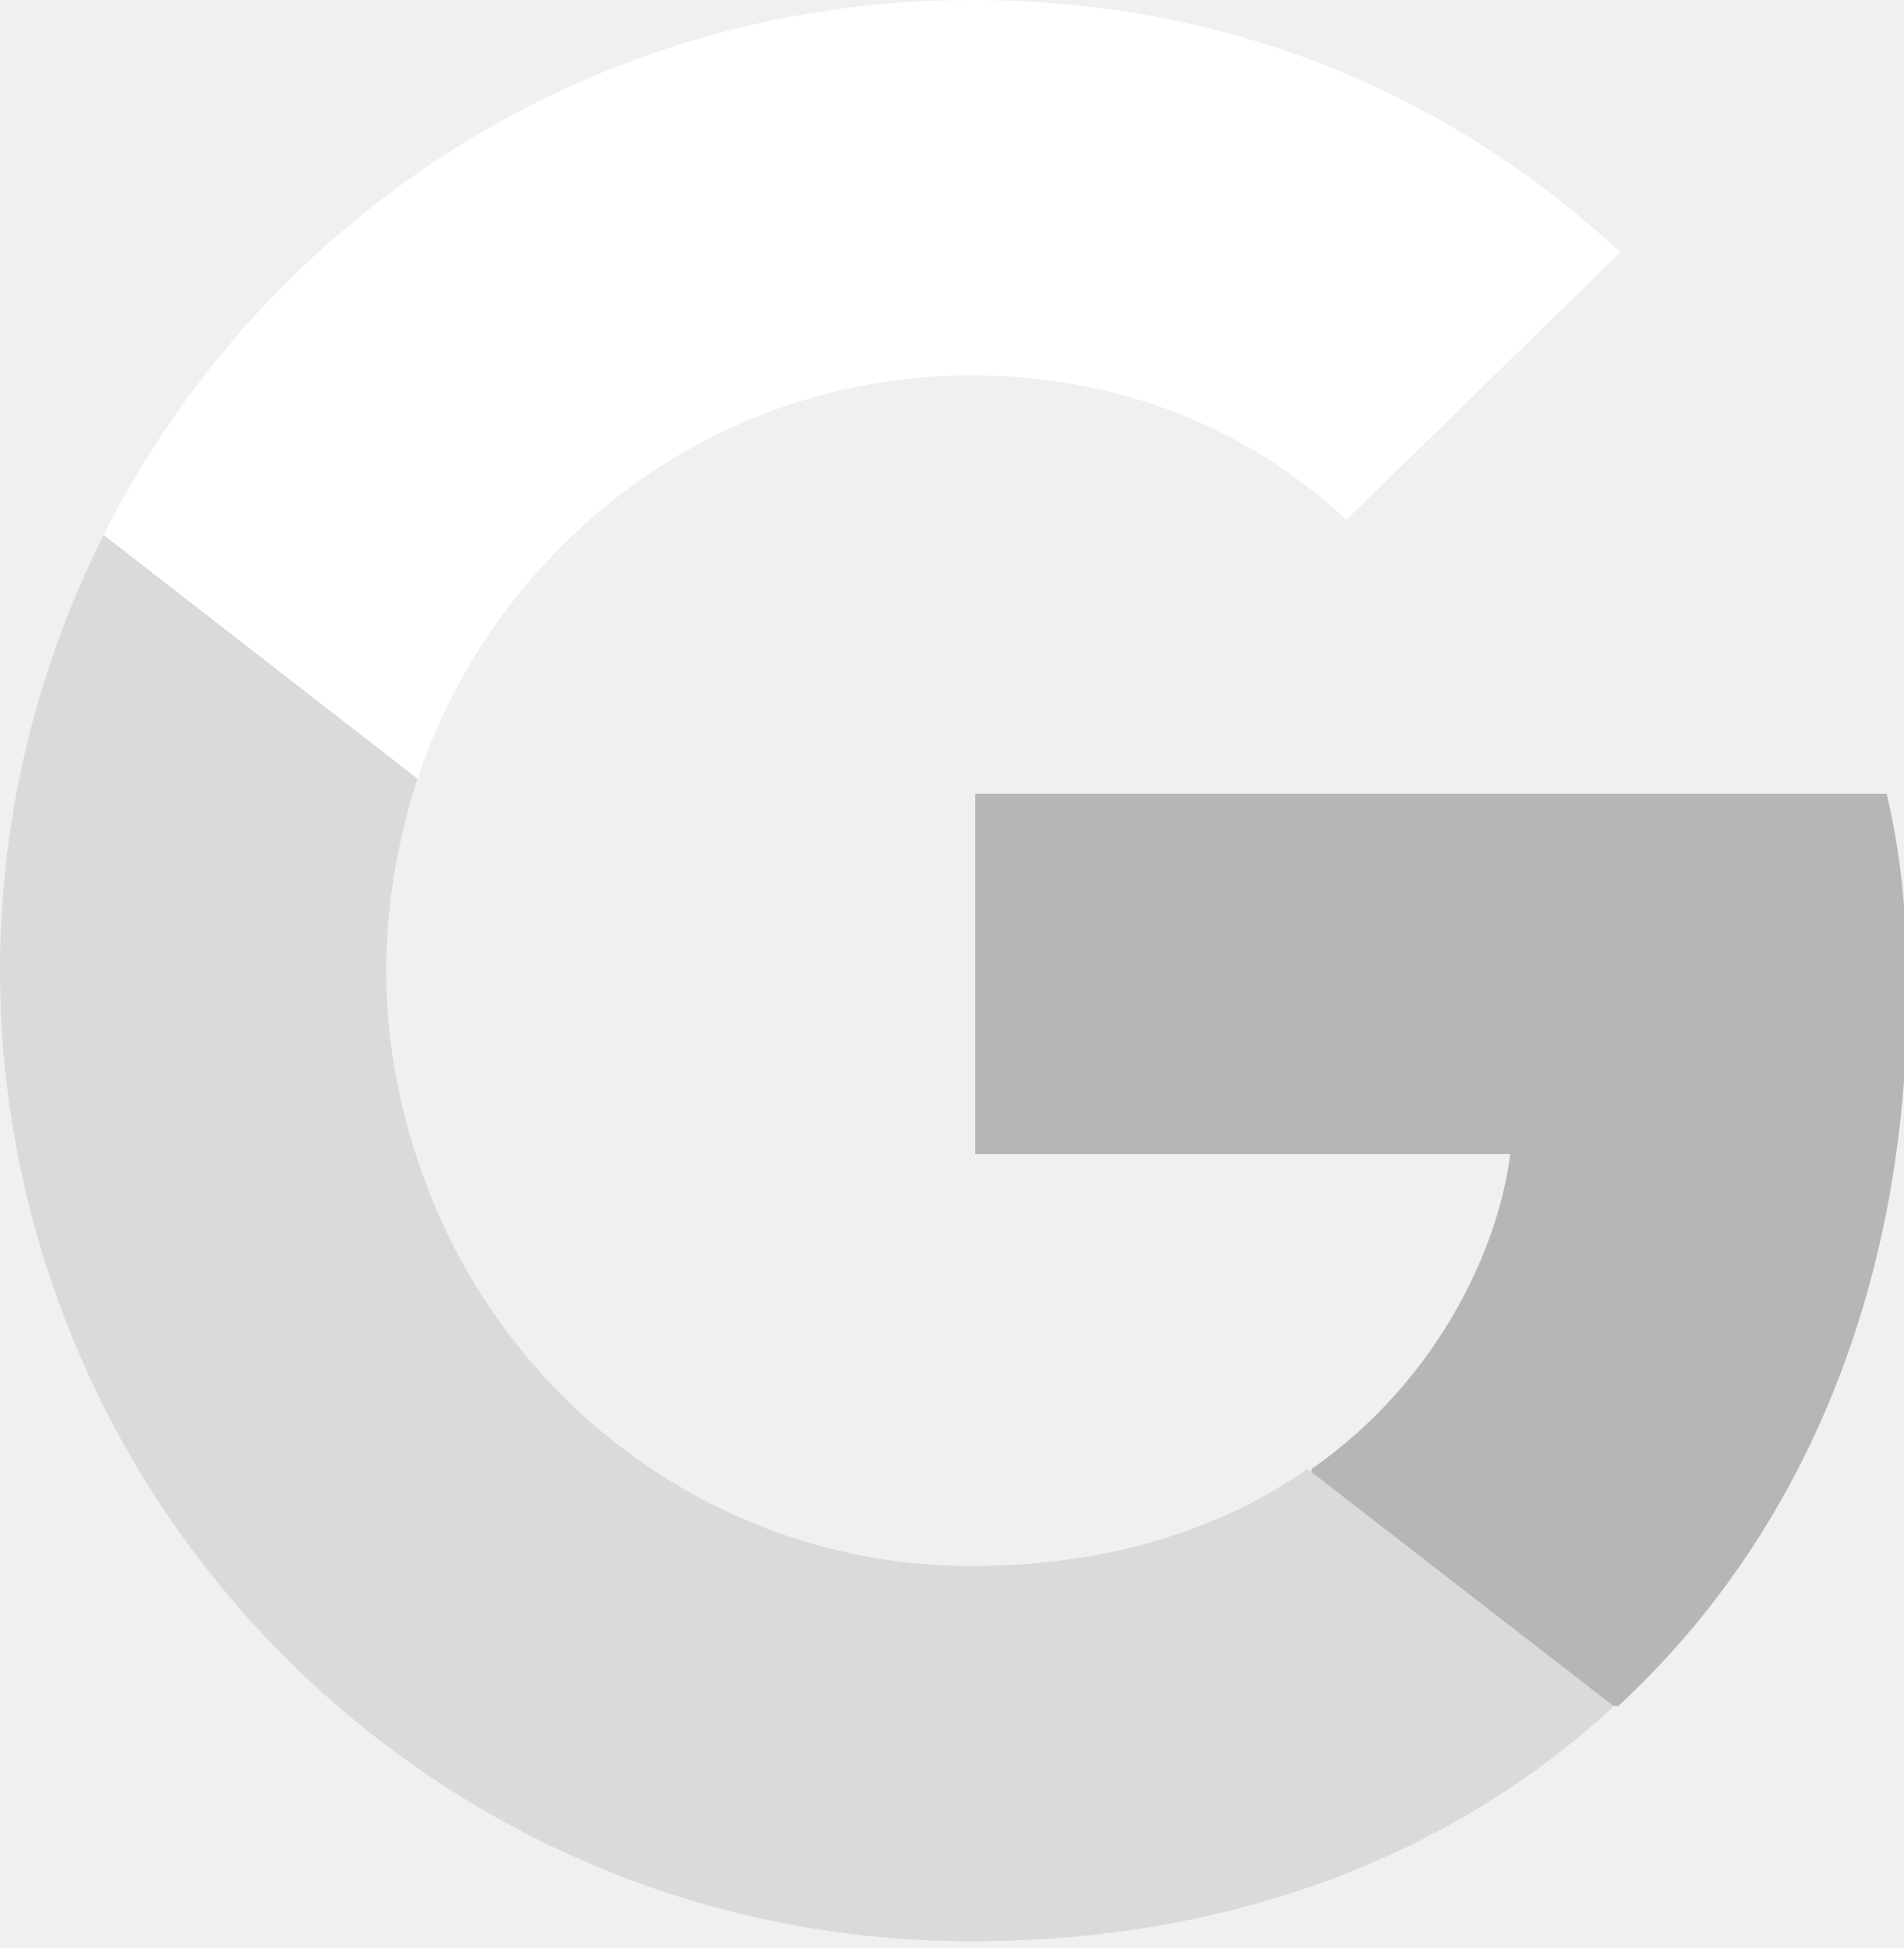
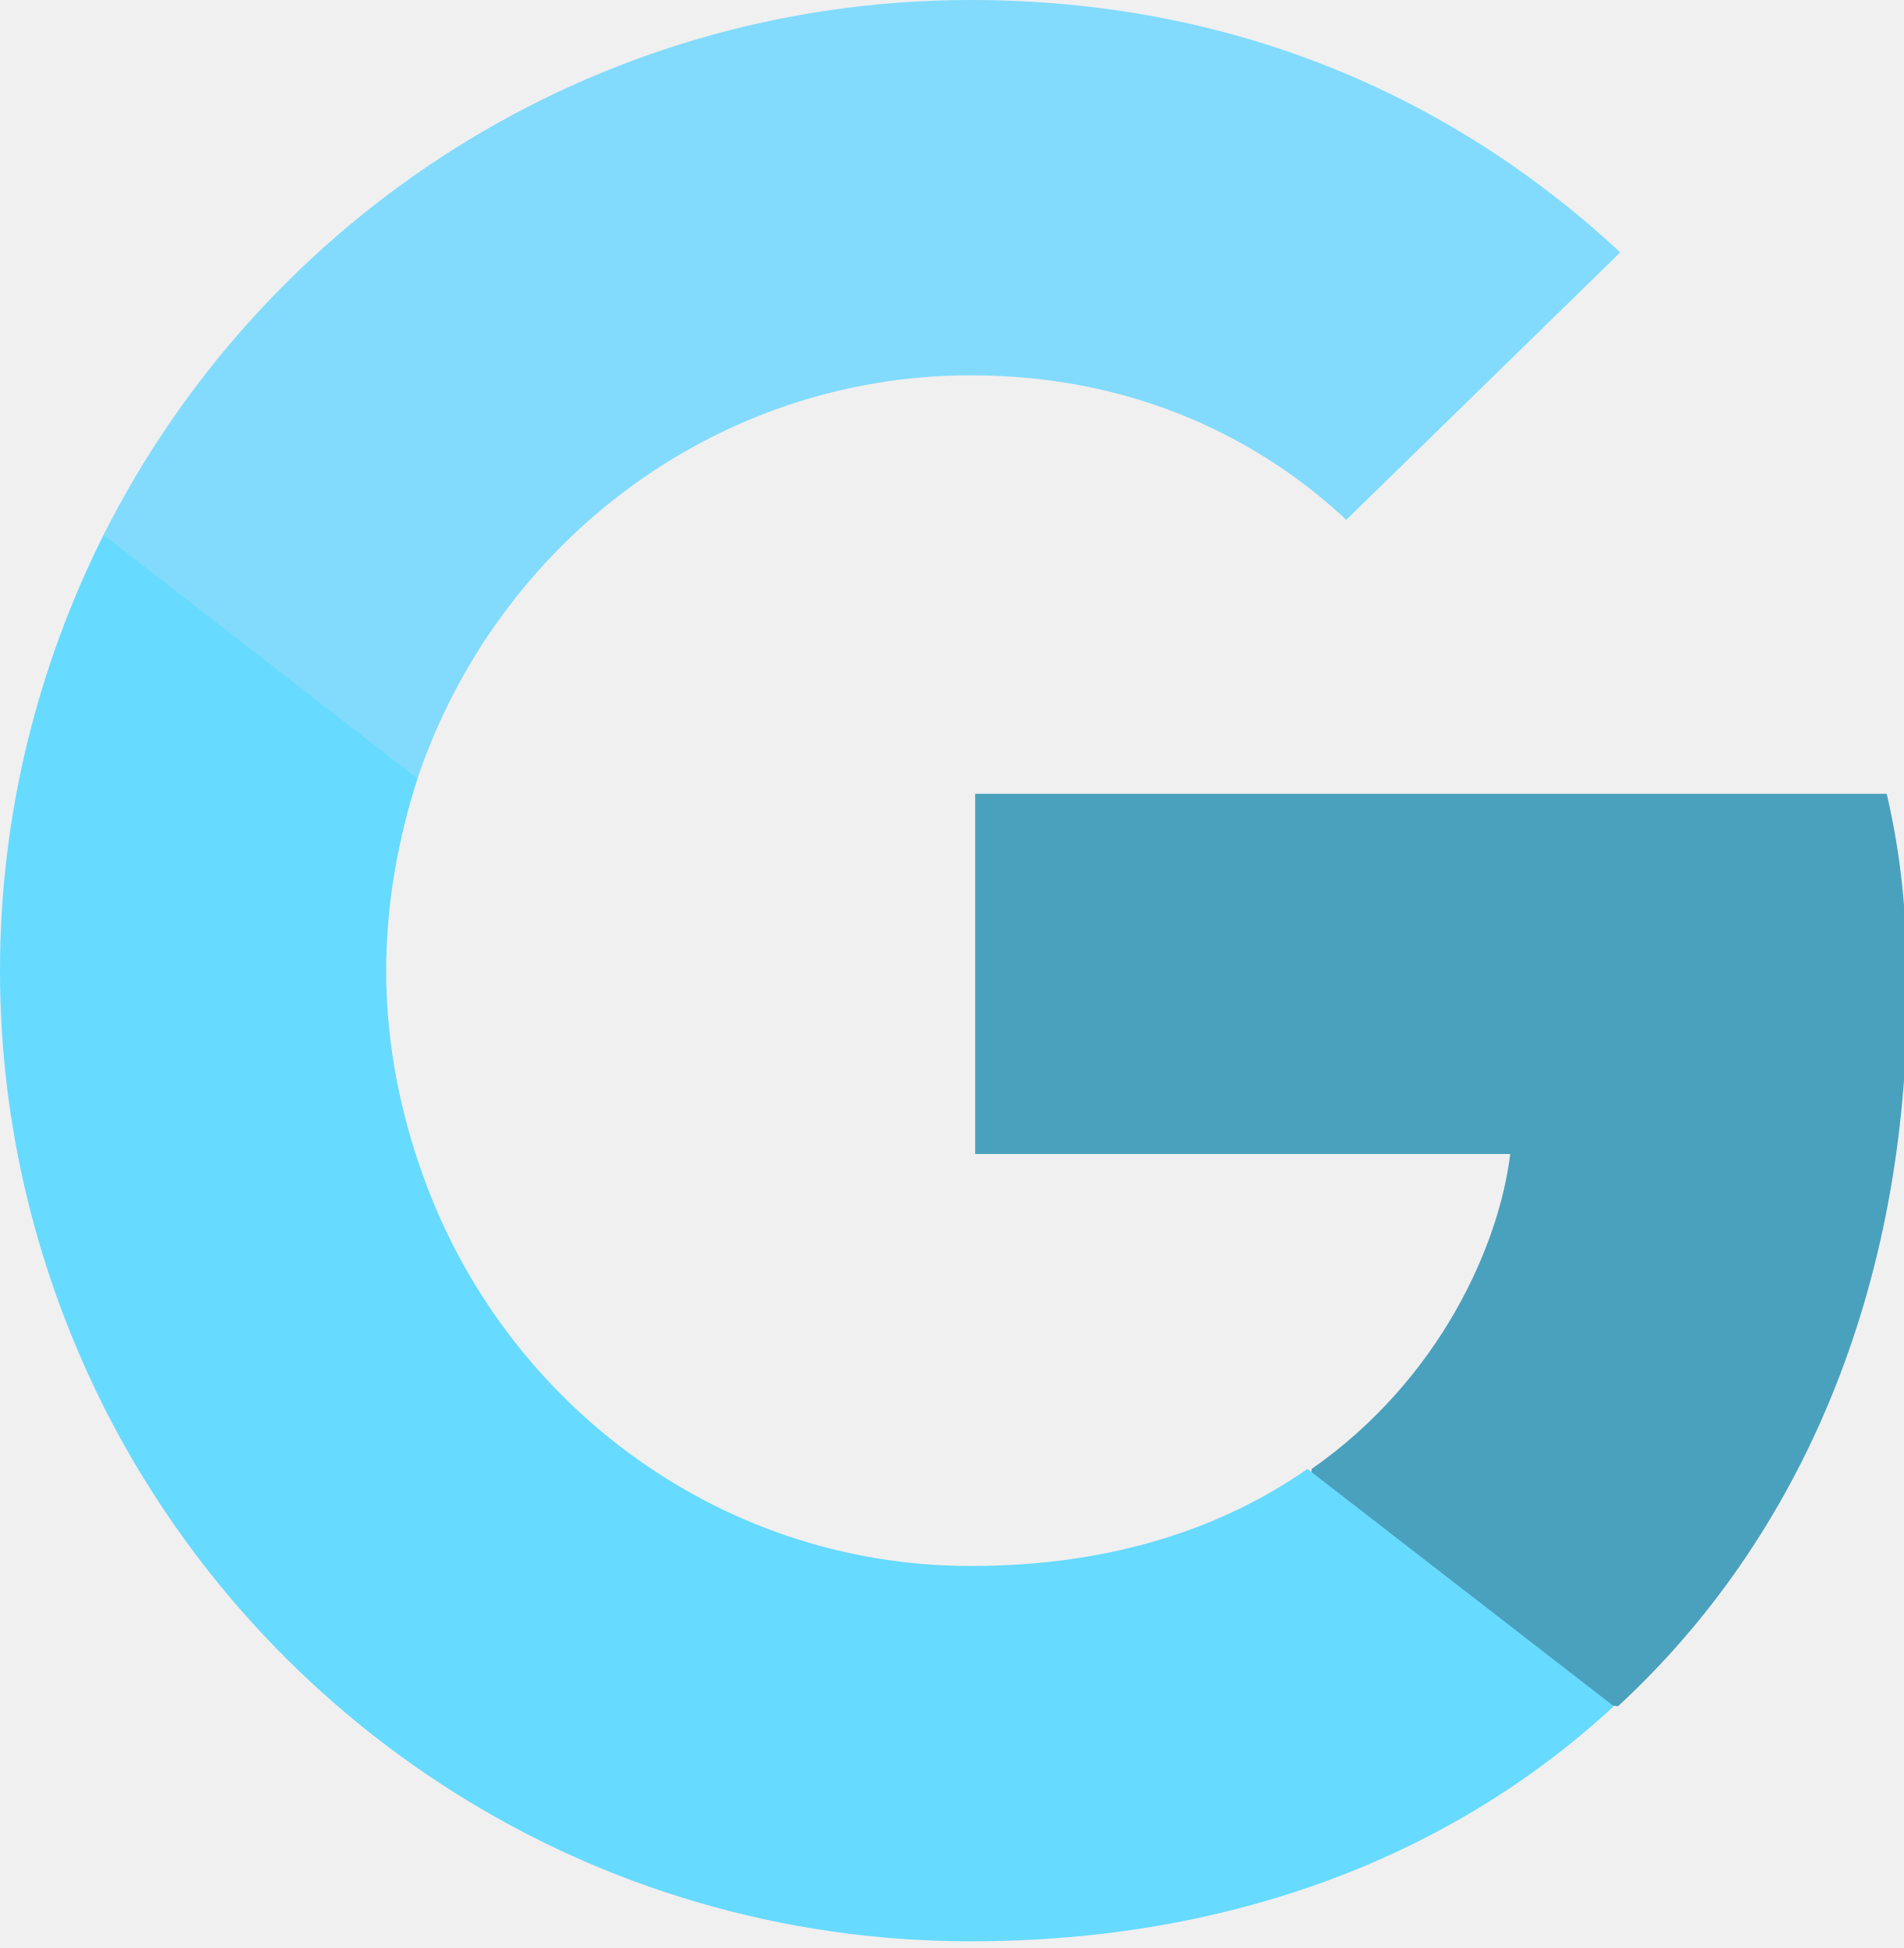
<svg xmlns="http://www.w3.org/2000/svg" width="256" height="262" preserveAspectRatio="xMidYMid">
  <rect id="backgroundrect" width="100%" height="100%" x="0" y="0" fill="none" stroke="none" />
  <g class="currentLayer" style="">
-     <path d="M256.456,133.451 c0,-10.734 -0.871,-18.567 -2.756,-26.69 H131.128 v48.448 h71.947 c-1.45,12.04 -9.283,30.172 -26.69,42.356 l-0.244,1.622 l38.755,30.023 l2.685,0.268 c24.659,-22.774 38.875,-56.282 38.875,-96.027 " fill="#b6b6b6" id="svg_1" class="" fill-opacity="1" />
-     <path d="M130.55 261.1c35.248 0 64.839-11.605 86.453-31.622l-41.196-31.913c-11.024 7.688-25.82 13.055-45.257 13.055-34.523 0-63.824-22.773-74.269-54.25l-1.531.13-40.298 31.187-.527 1.465C35.393 231.798 79.49 261.1 130.55 261.1" fill="#dadada" id="svg_2" class="" fill-opacity="1" />
-     <path d="M56.281 156.37c-2.756-8.123-4.351-16.827-4.351-25.82 0-8.994 1.595-17.697 4.206-25.82l-.073-1.73L15.26 71.312l-1.335.635C5.077 89.644 0 109.517 0 130.55s5.077 40.905 13.925 58.602l42.356-32.782" fill="#dadada" id="svg_3" class="" fill-opacity="1" />
-     <path d="M130.55 50.479c24.514 0 41.05 10.589 50.479 19.438l36.844-35.974C195.245 12.91 165.798 0 130.55 0 79.49 0 35.393 29.301 13.925 71.947l42.211 32.783c10.59-31.477 39.891-54.251 74.414-54.251" fill="#ffffff" id="svg_4" class="" fill-opacity="1" />
+     <path d="M256.456,133.451 c0,-10.734 -0.871,-18.567 -2.756,-26.69 H131.128 v48.448 h71.947 c-1.45,12.04 -9.283,30.172 -26.69,42.356 l-0.244,1.622 l38.755,30.023 l2.685,0.268 c24.659,-22.774 38.875,-56.282 38.875,-96.027 " fill="#4aa1bd" id="svg_1" class="" fill-opacity="1" />
+     <path d="M130.55 261.1c35.248 0 64.839-11.605 86.453-31.622l-41.196-31.913c-11.024 7.688-25.82 13.055-45.257 13.055-34.523 0-63.824-22.773-74.269-54.25l-1.531.13-40.298 31.187-.527 1.465C35.393 231.798 79.49 261.1 130.55 261.1" fill="#67daff" id="svg_2" class="" fill-opacity="1" />
+     <path d="M56.281 156.37c-2.756-8.123-4.351-16.827-4.351-25.82 0-8.994 1.595-17.697 4.206-25.82l-.073-1.73L15.26 71.312l-1.335.635C5.077 89.644 0 109.517 0 130.55s5.077 40.905 13.925 58.602l42.356-32.782" fill="#67daff" id="svg_3" class="" fill-opacity="1" />
+     <path d="M130.55 50.479c24.514 0 41.05 10.589 50.479 19.438l36.844-35.974C195.245 12.91 165.798 0 130.55 0 79.49 0 35.393 29.301 13.925 71.947l42.211 32.783c10.59-31.477 39.891-54.251 74.414-54.251" fill="#82dbfc" id="svg_4" class="" fill-opacity="1" />
  </g>
</svg>
